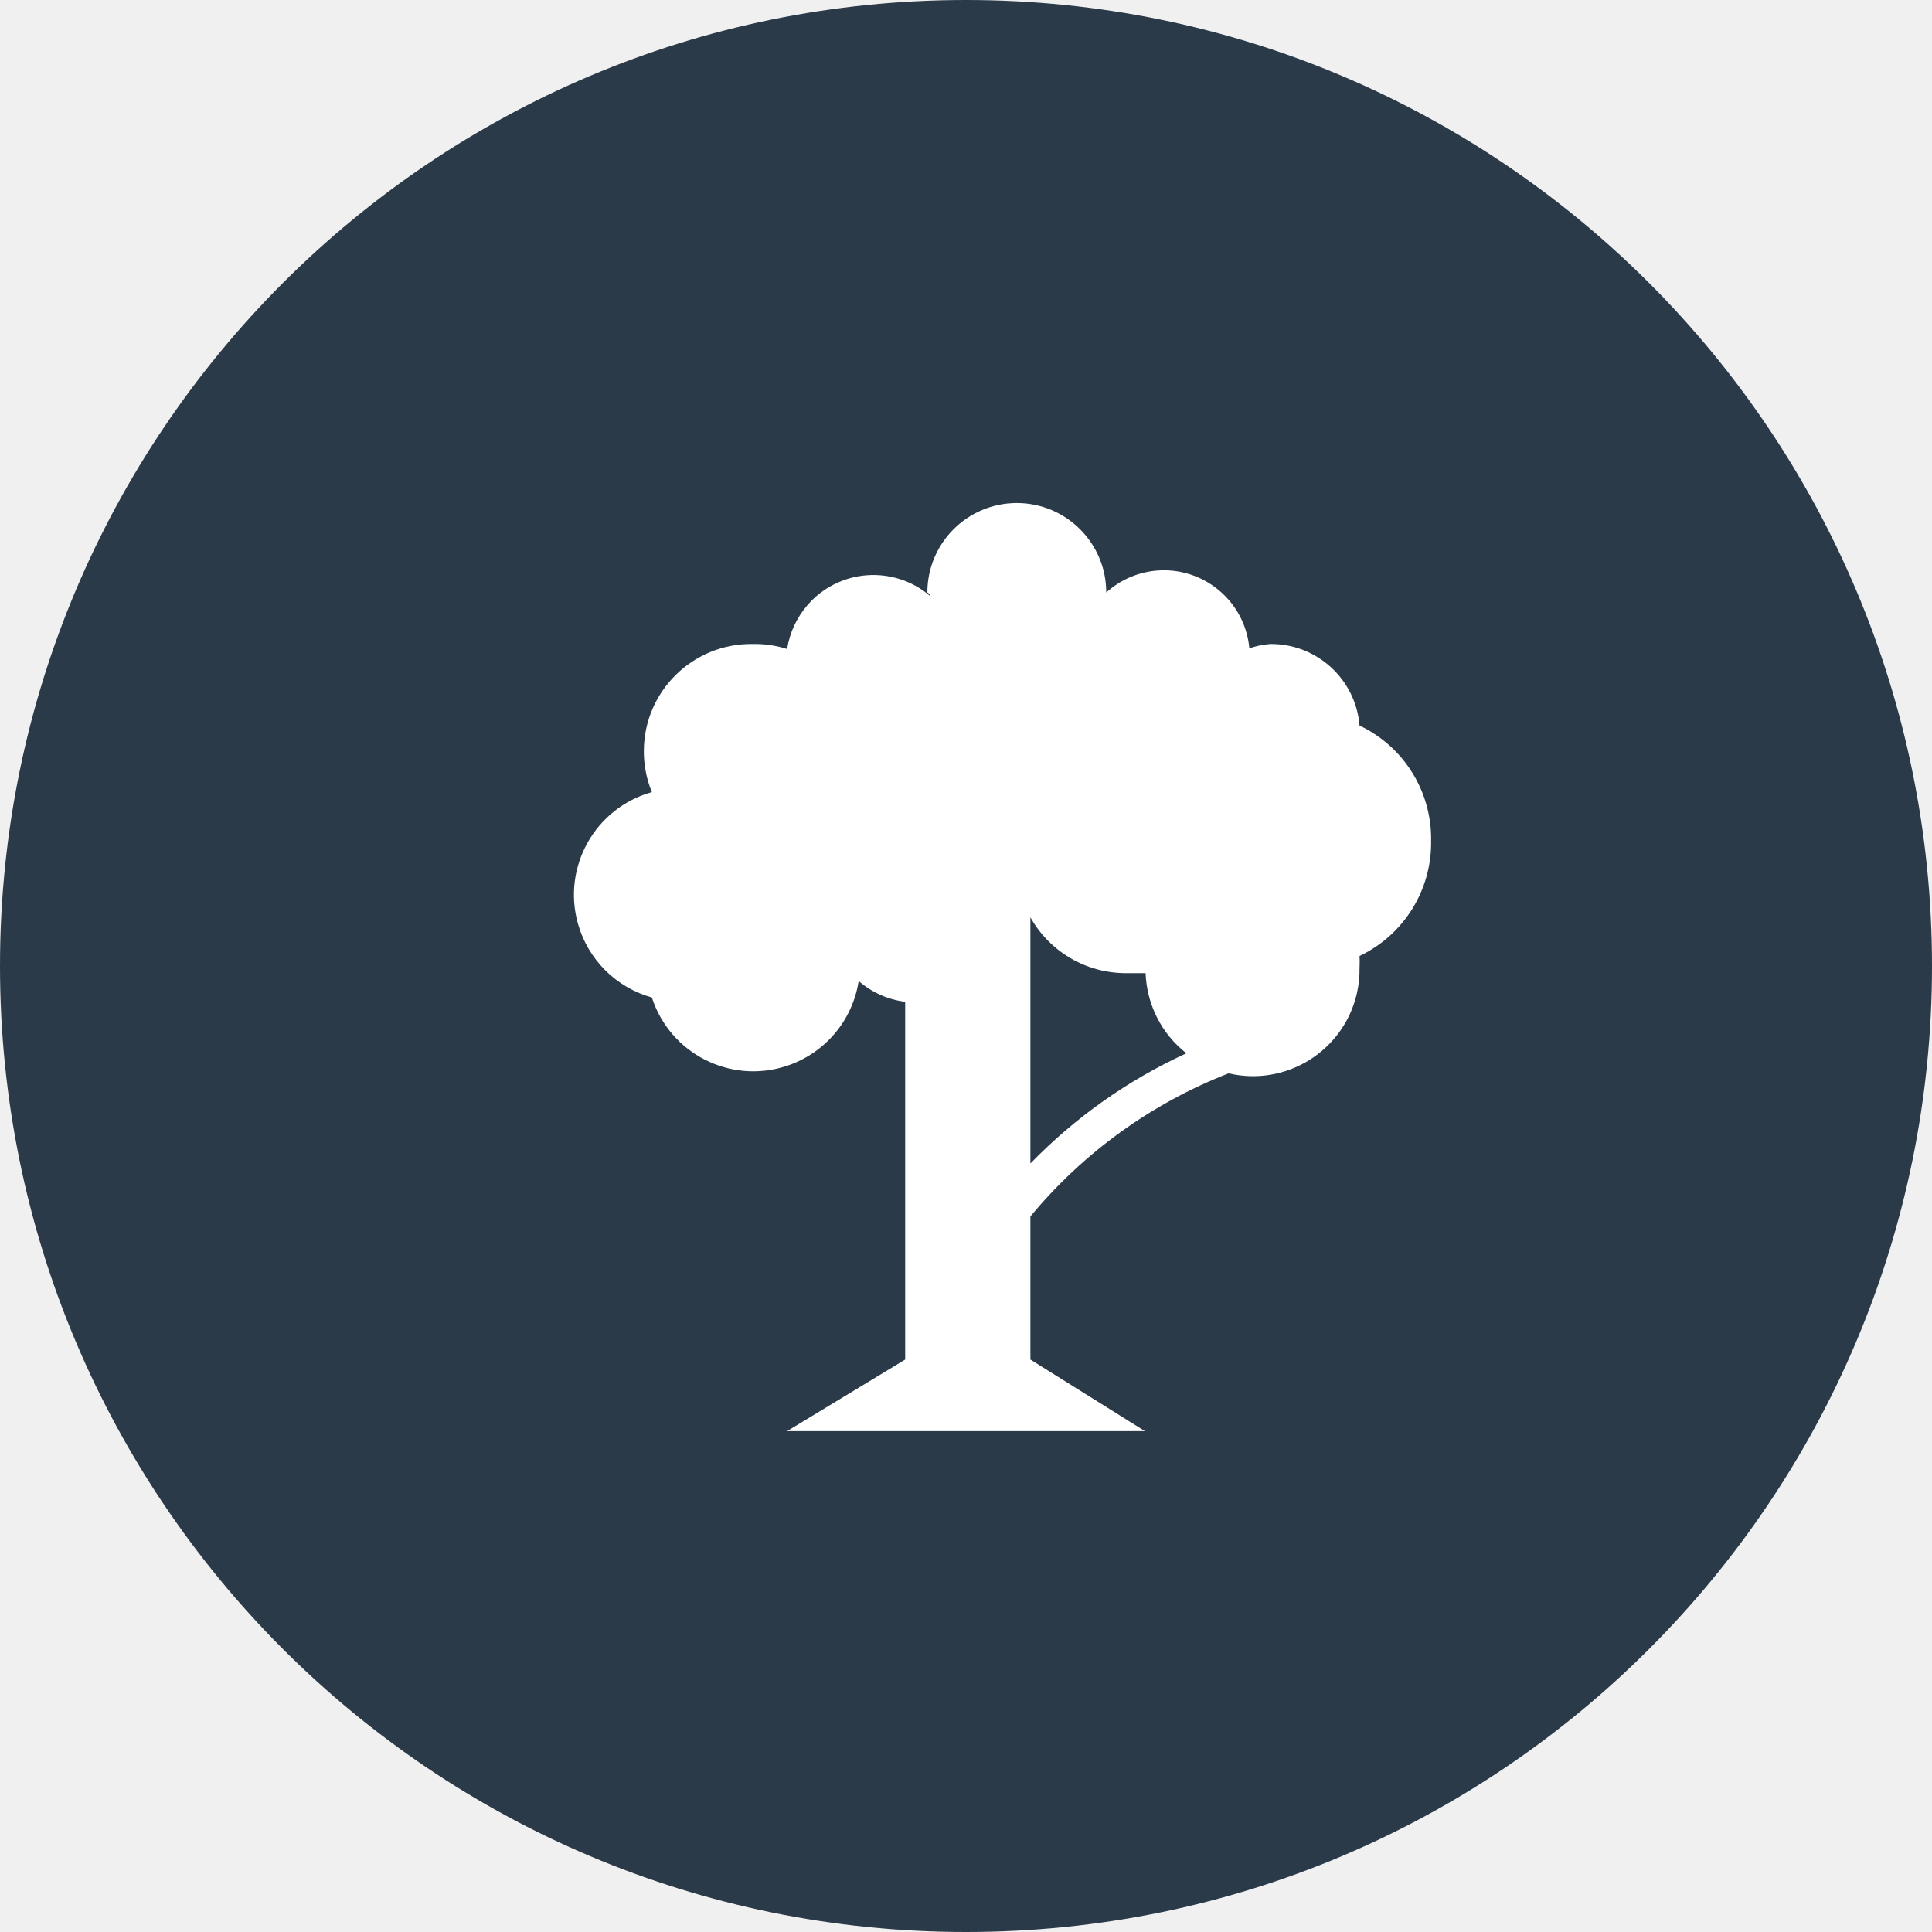
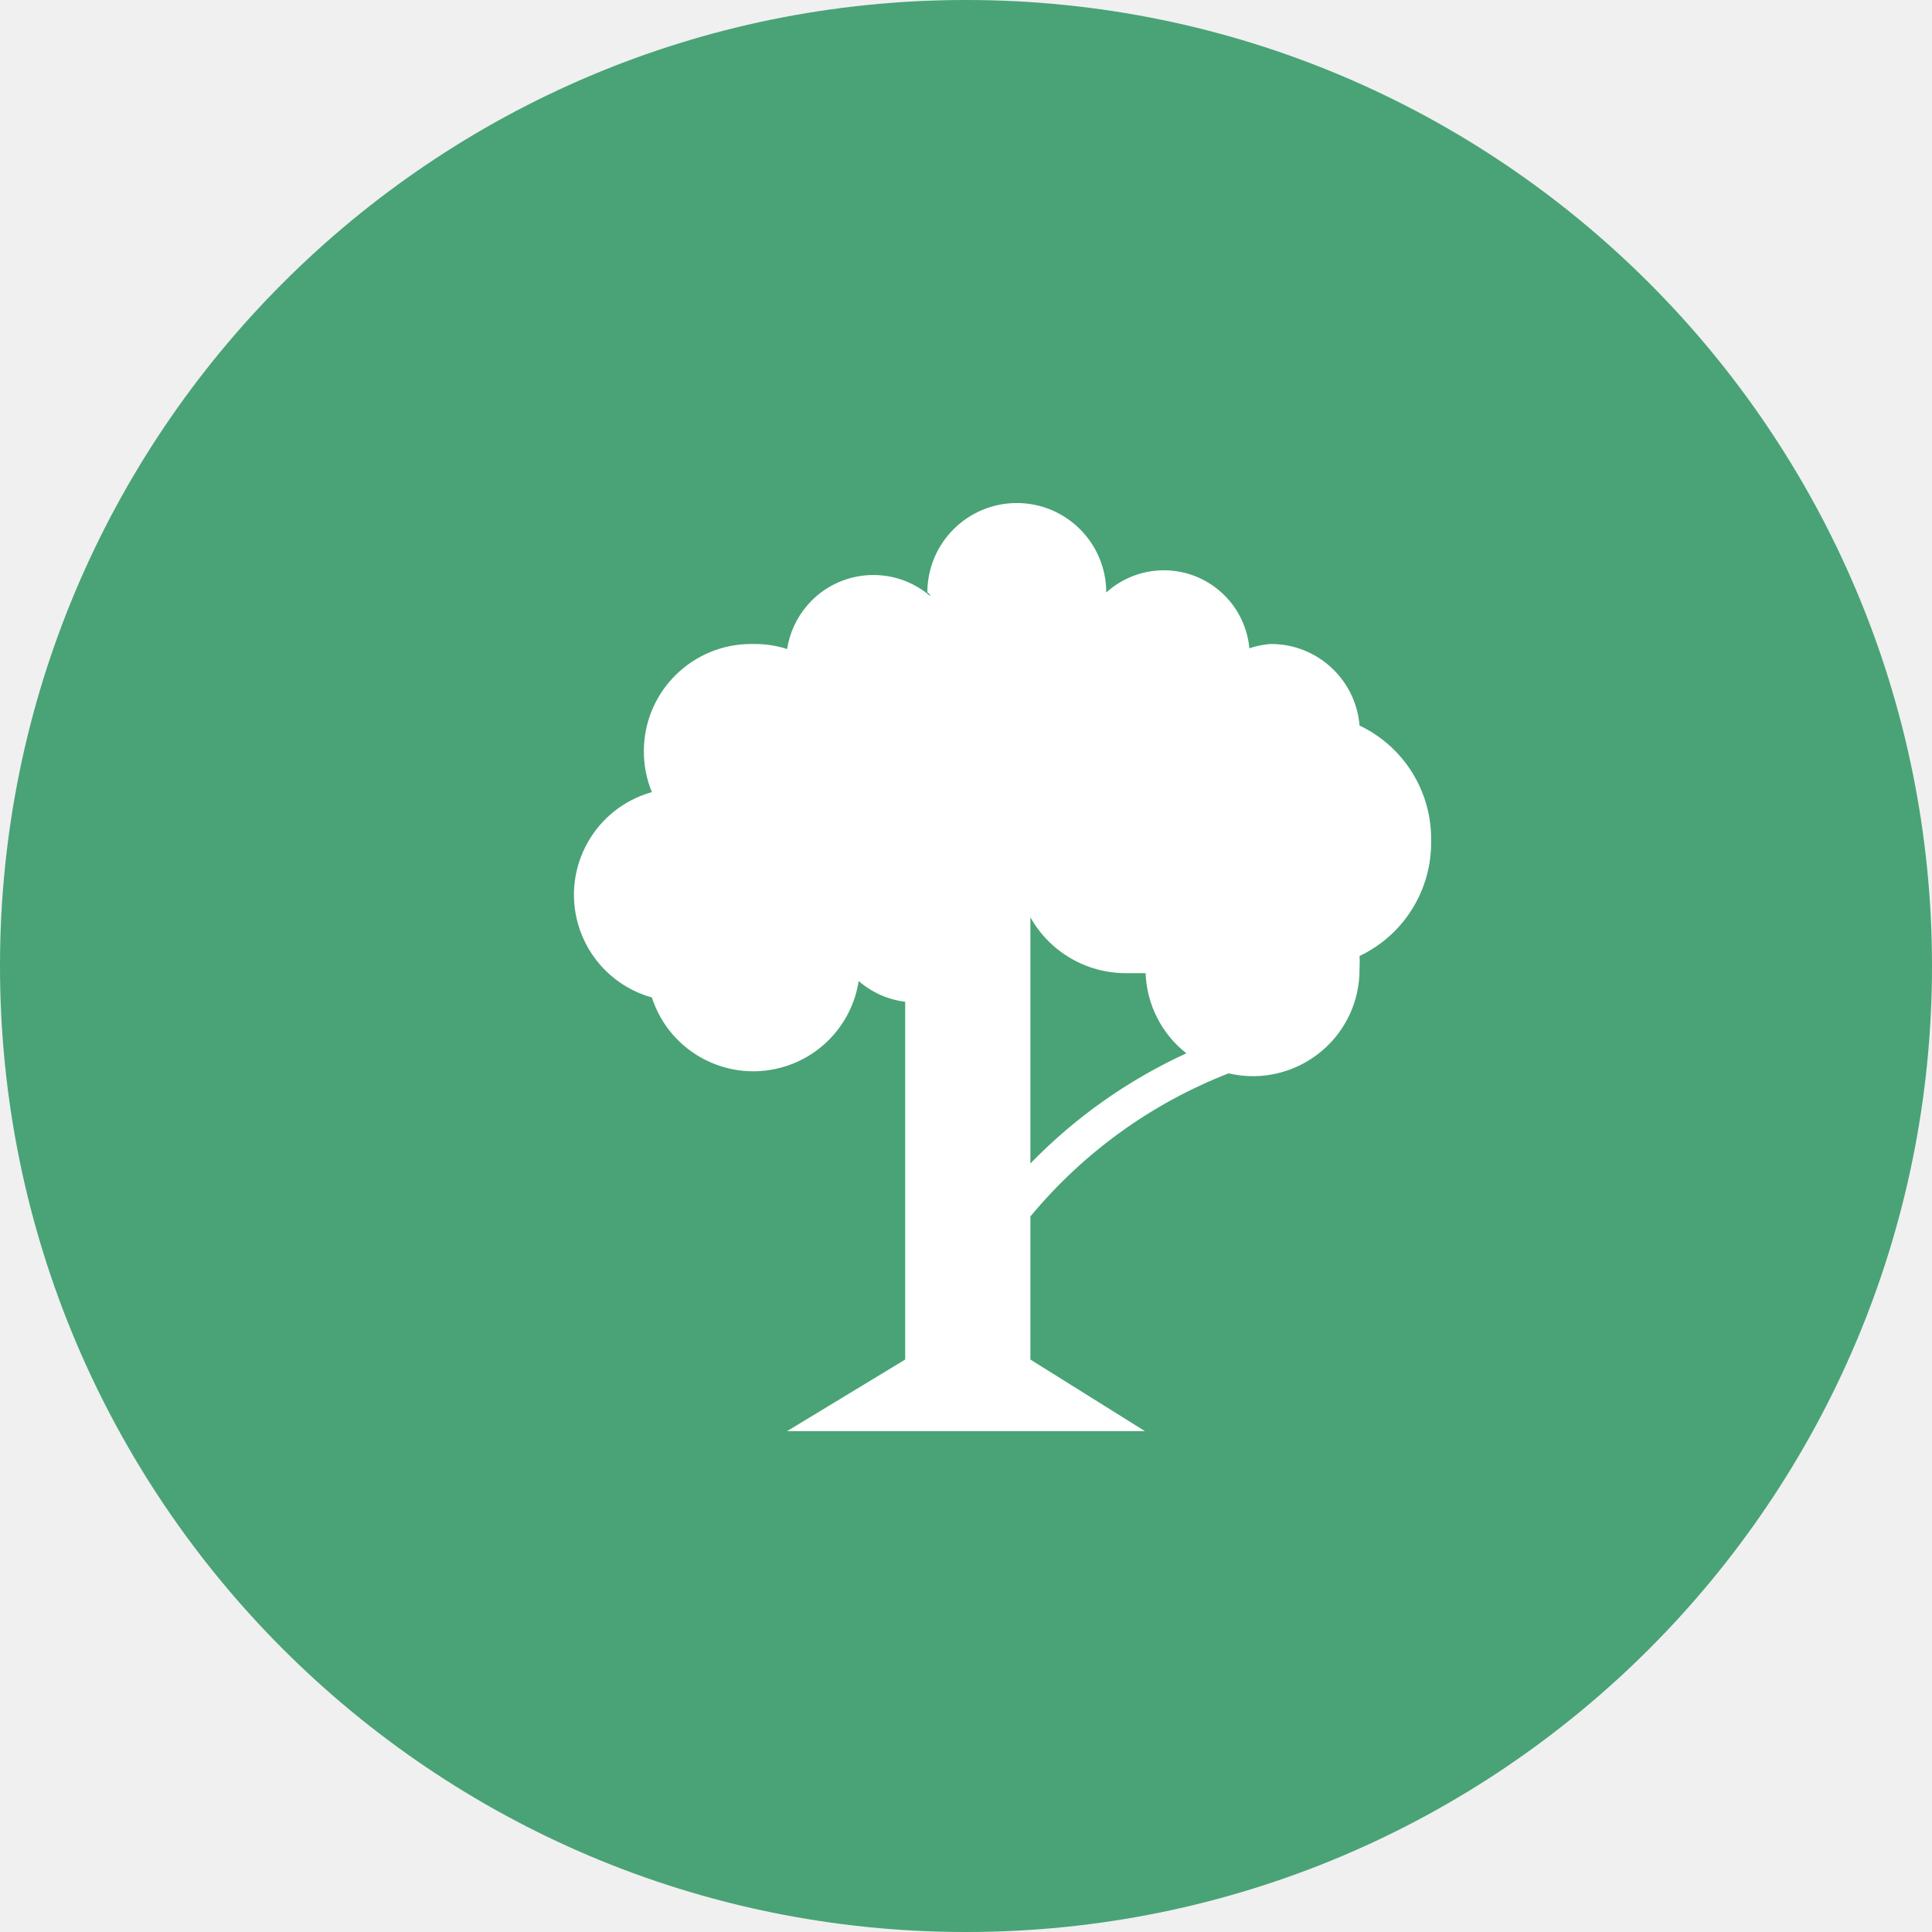
<svg xmlns="http://www.w3.org/2000/svg" viewBox="0 0 27 27" height="27" width="27">
  <rect fill="none" x="0" y="0" width="27" height="27" />
-   <rect x="0" y="0" width="27" height="27" rx="13.5" ry="13.5" fill="rgba(17,34,51,0.88)" />
+   <rect x="0" y="0" width="27" height="27" rx="13.5" ry="13.5" fill="rgba(51, 153, 102, 0.88)" />
  <path fill="#fff" transform="translate(6 6)" d="M14,5.75c0.011-0.686-0.38-1.316-1-1.61C12.947,3.491,12.401,2.993,11.75,3  c-0.099,0.008-0.196,0.028-0.29,0.06c-0.061-0.66-0.645-1.146-1.305-1.085C9.896,1.999,9.653,2.106,9.46,2.28l0,0  c0-0.69-0.56-1.25-1.25-1.25S6.96,1.59,6.96,2.28C6.96,2.28,7,2.3,7,2.33C6.489,1.891,5.718,1.95,5.28,2.462  C5.132,2.635,5.035,2.845,5,3.07C4.842,3.019,4.676,2.996,4.51,3C3.682,2.993,3.004,3.659,2.998,4.487  C2.996,4.687,3.034,4.885,3.11,5.07C2.317,5.292,1.855,6.114,2.076,6.906C2.216,7.408,2.608,7.8,3.11,7.94  c0.253,0.783,1.093,1.212,1.876,0.959C5.522,8.726,5.914,8.266,6,7.71C6.183,7.869,6.409,7.97,6.65,8v5L5,14h5l-1.6-1  v-2c0.738-0.891,1.692-1.58,2.77-2c0.801,0.188,1.603-0.309,1.791-1.11C12.989,7.769,13.002,7.644,13,7.52  c0.003-0.053,0.003-0.107,0-0.16C13.62,7.066,14.011,6.436,14,5.75z M8.4,10.26V6.82C8.67,7.301,9.178,7.599,9.73,7.6  h0.28c0.016,0.439,0.224,0.849,0.57,1.12C9.764,9.094,9.025,9.616,8.4,10.26z" />
</svg>
